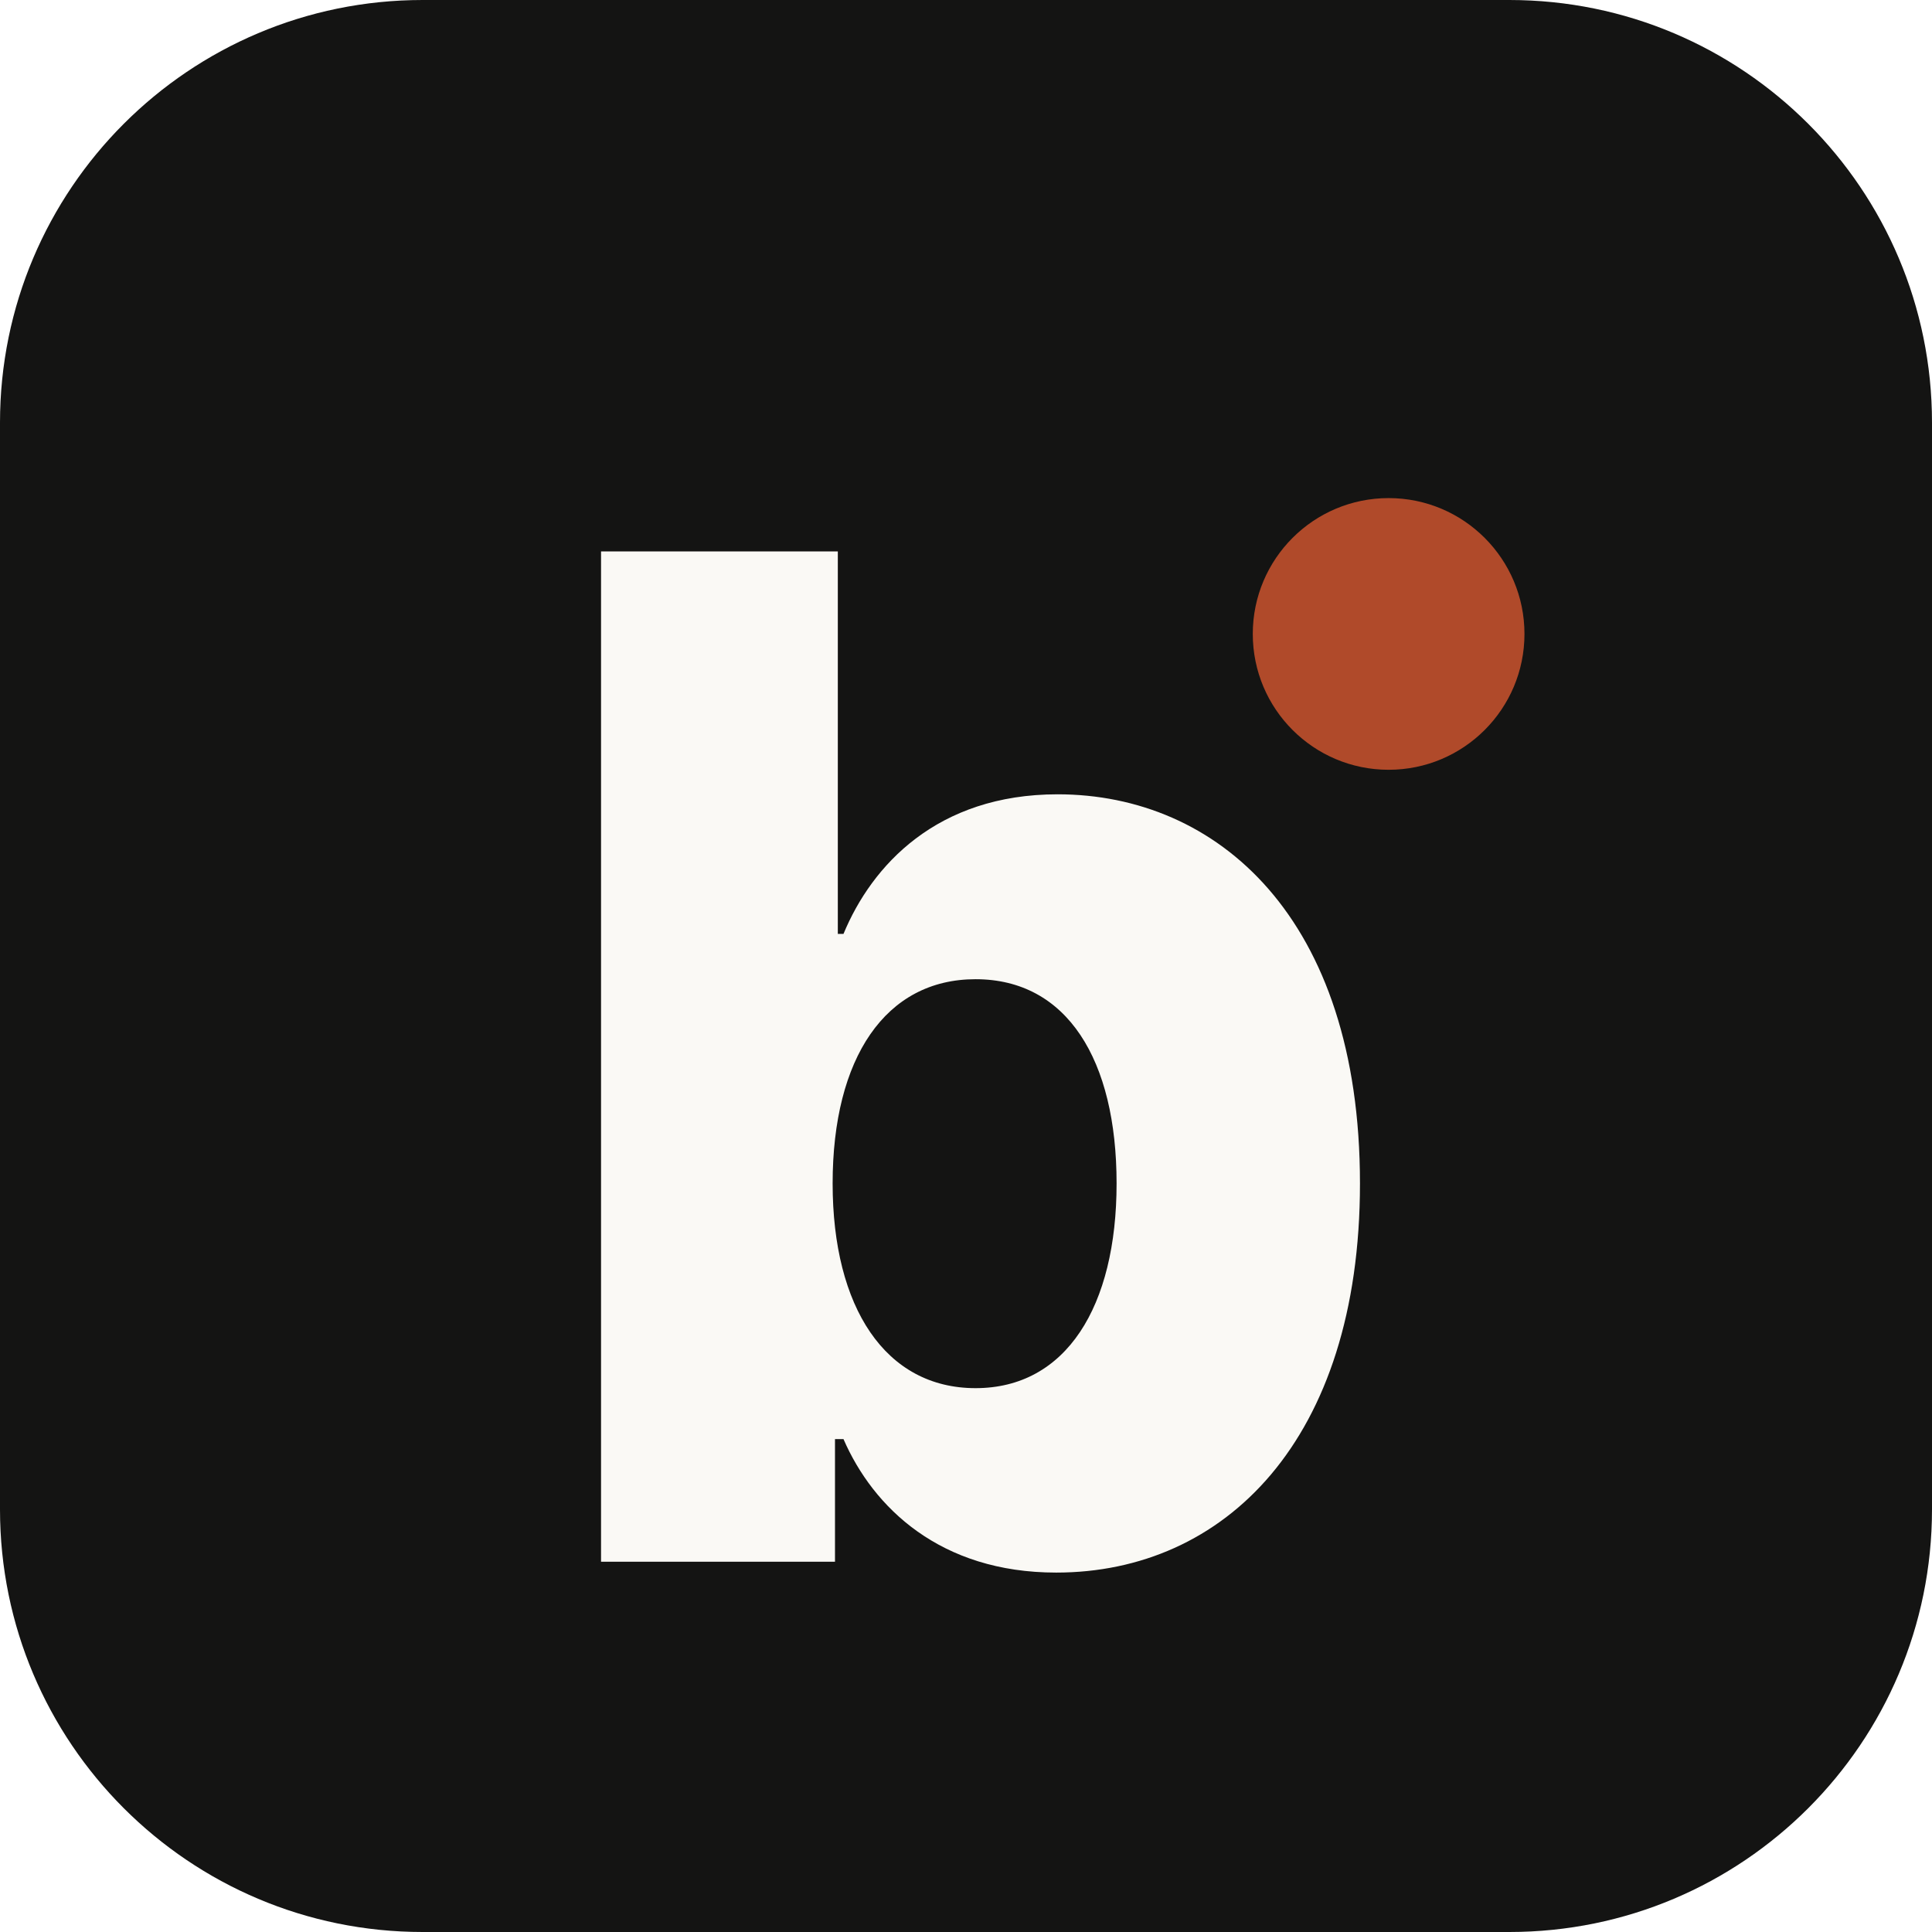
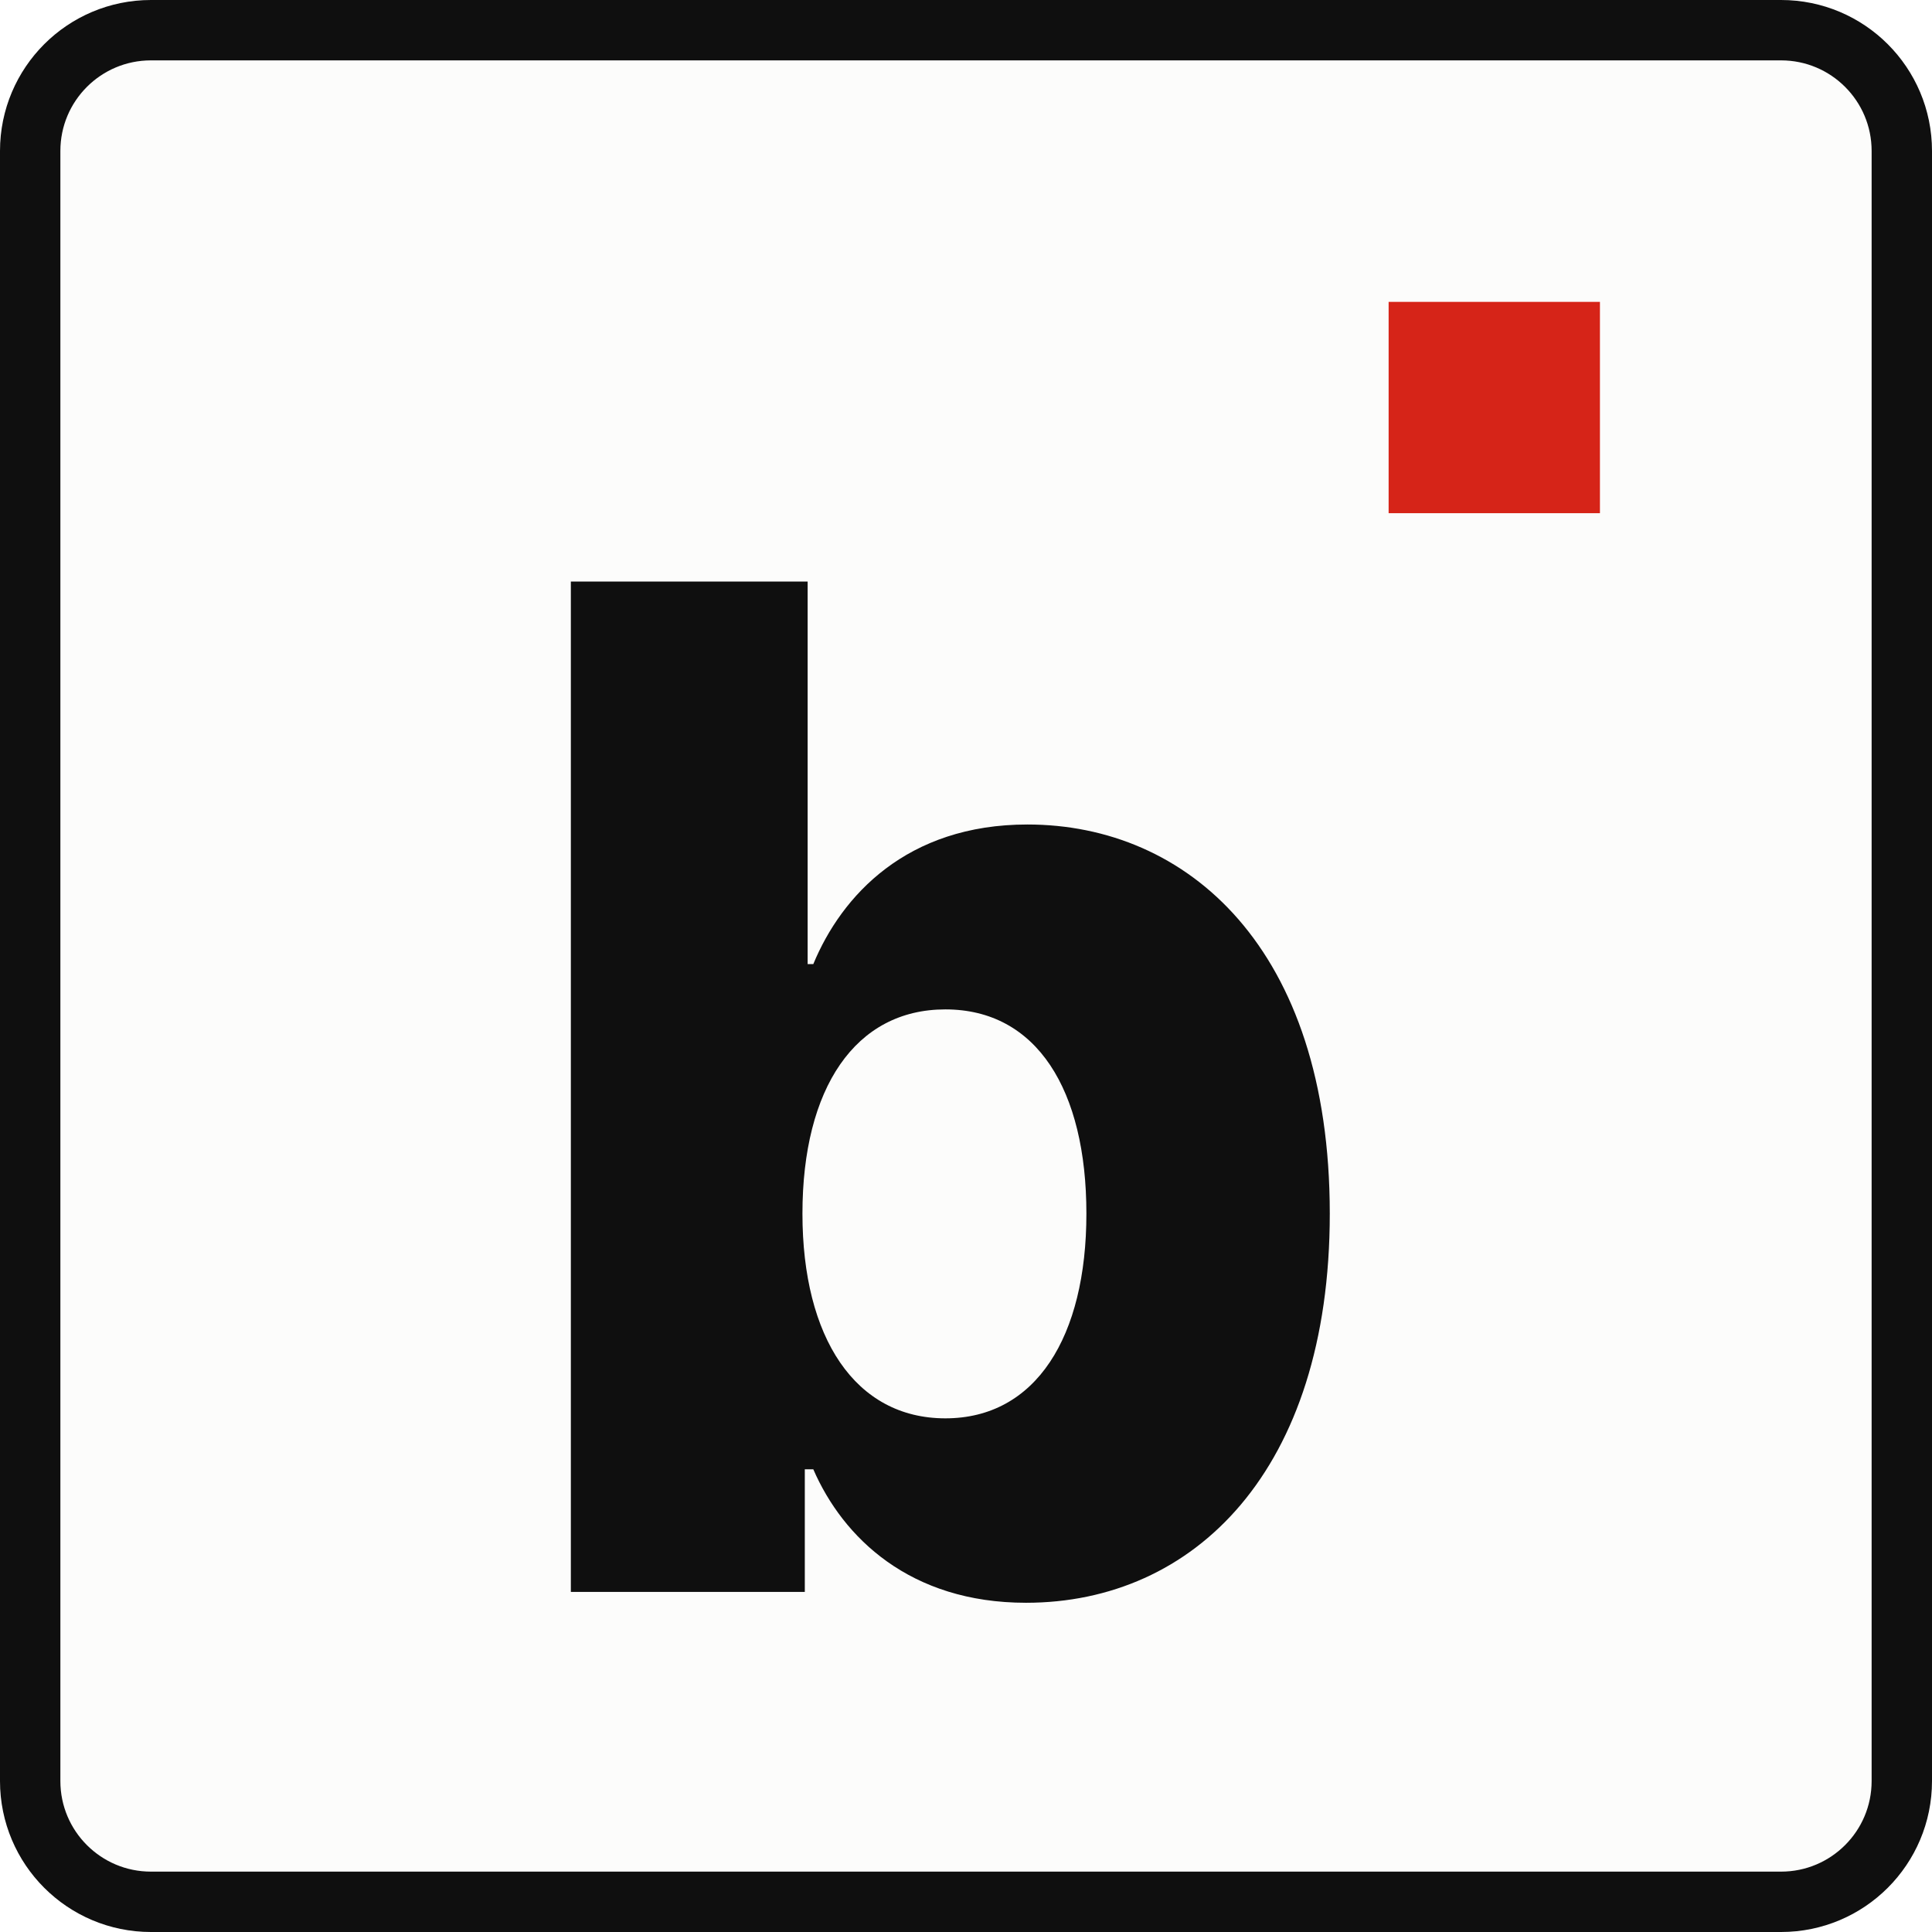
<svg xmlns="http://www.w3.org/2000/svg" viewBox="0 0 64 64" role="img" aria-label="blackcon">
-   <rect width="64" height="64" rx="14" fill="#141413" />
-   <text x="32" y="35" text-anchor="middle" dominant-baseline="central" font-family="Inter, Helvetica, Arial, sans-serif" font-weight="800" font-size="46" letter-spacing="-2" fill="#faf9f5">b</text>
-   <circle cx="46" cy="21" r="4.5" fill="#b04a2a" />
+   <rect x="1" y="1" width="62" height="62" rx="4" fill="#fcfcfb" stroke="#0f0f0f" stroke-width="2" />
+   <text x="31" y="36" text-anchor="middle" dominant-baseline="central" font-family="Inter, Helvetica, Arial, sans-serif" font-weight="800" font-size="46" letter-spacing="-3" fill="#0f0f0f">b</text>
+   <rect x="46" y="10" width="7" height="7" fill="#d62418" />
</svg>
